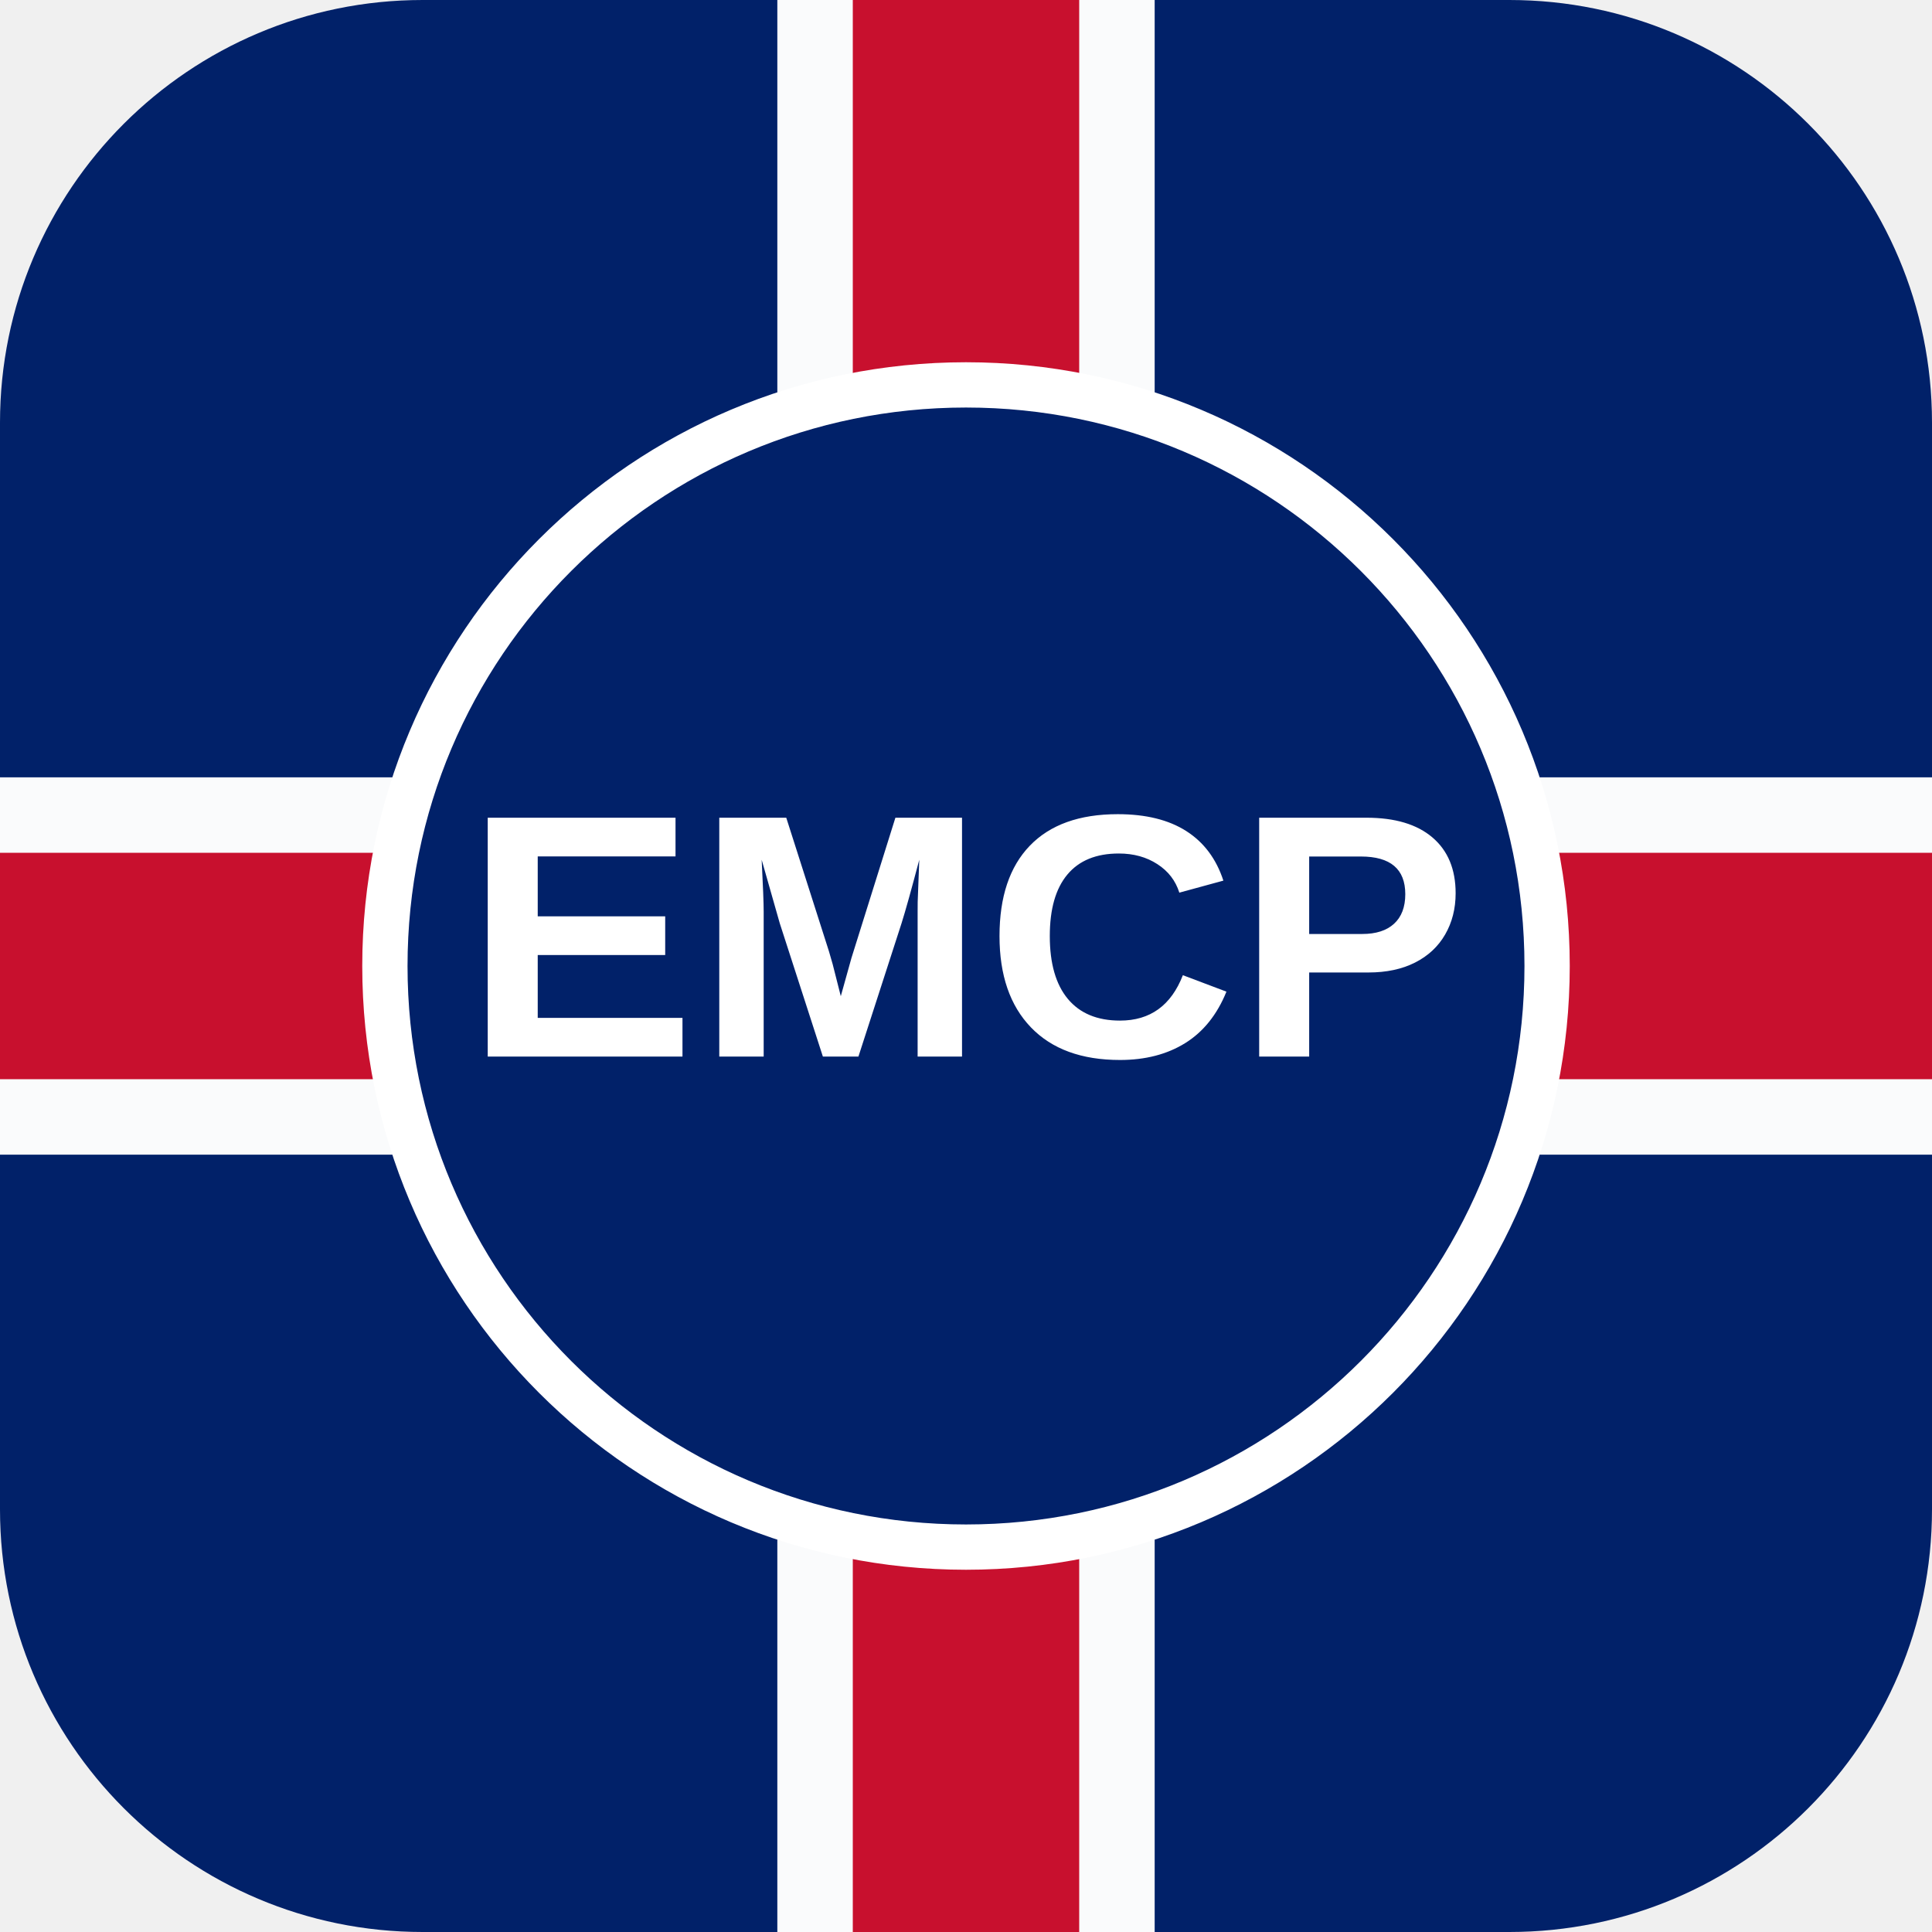
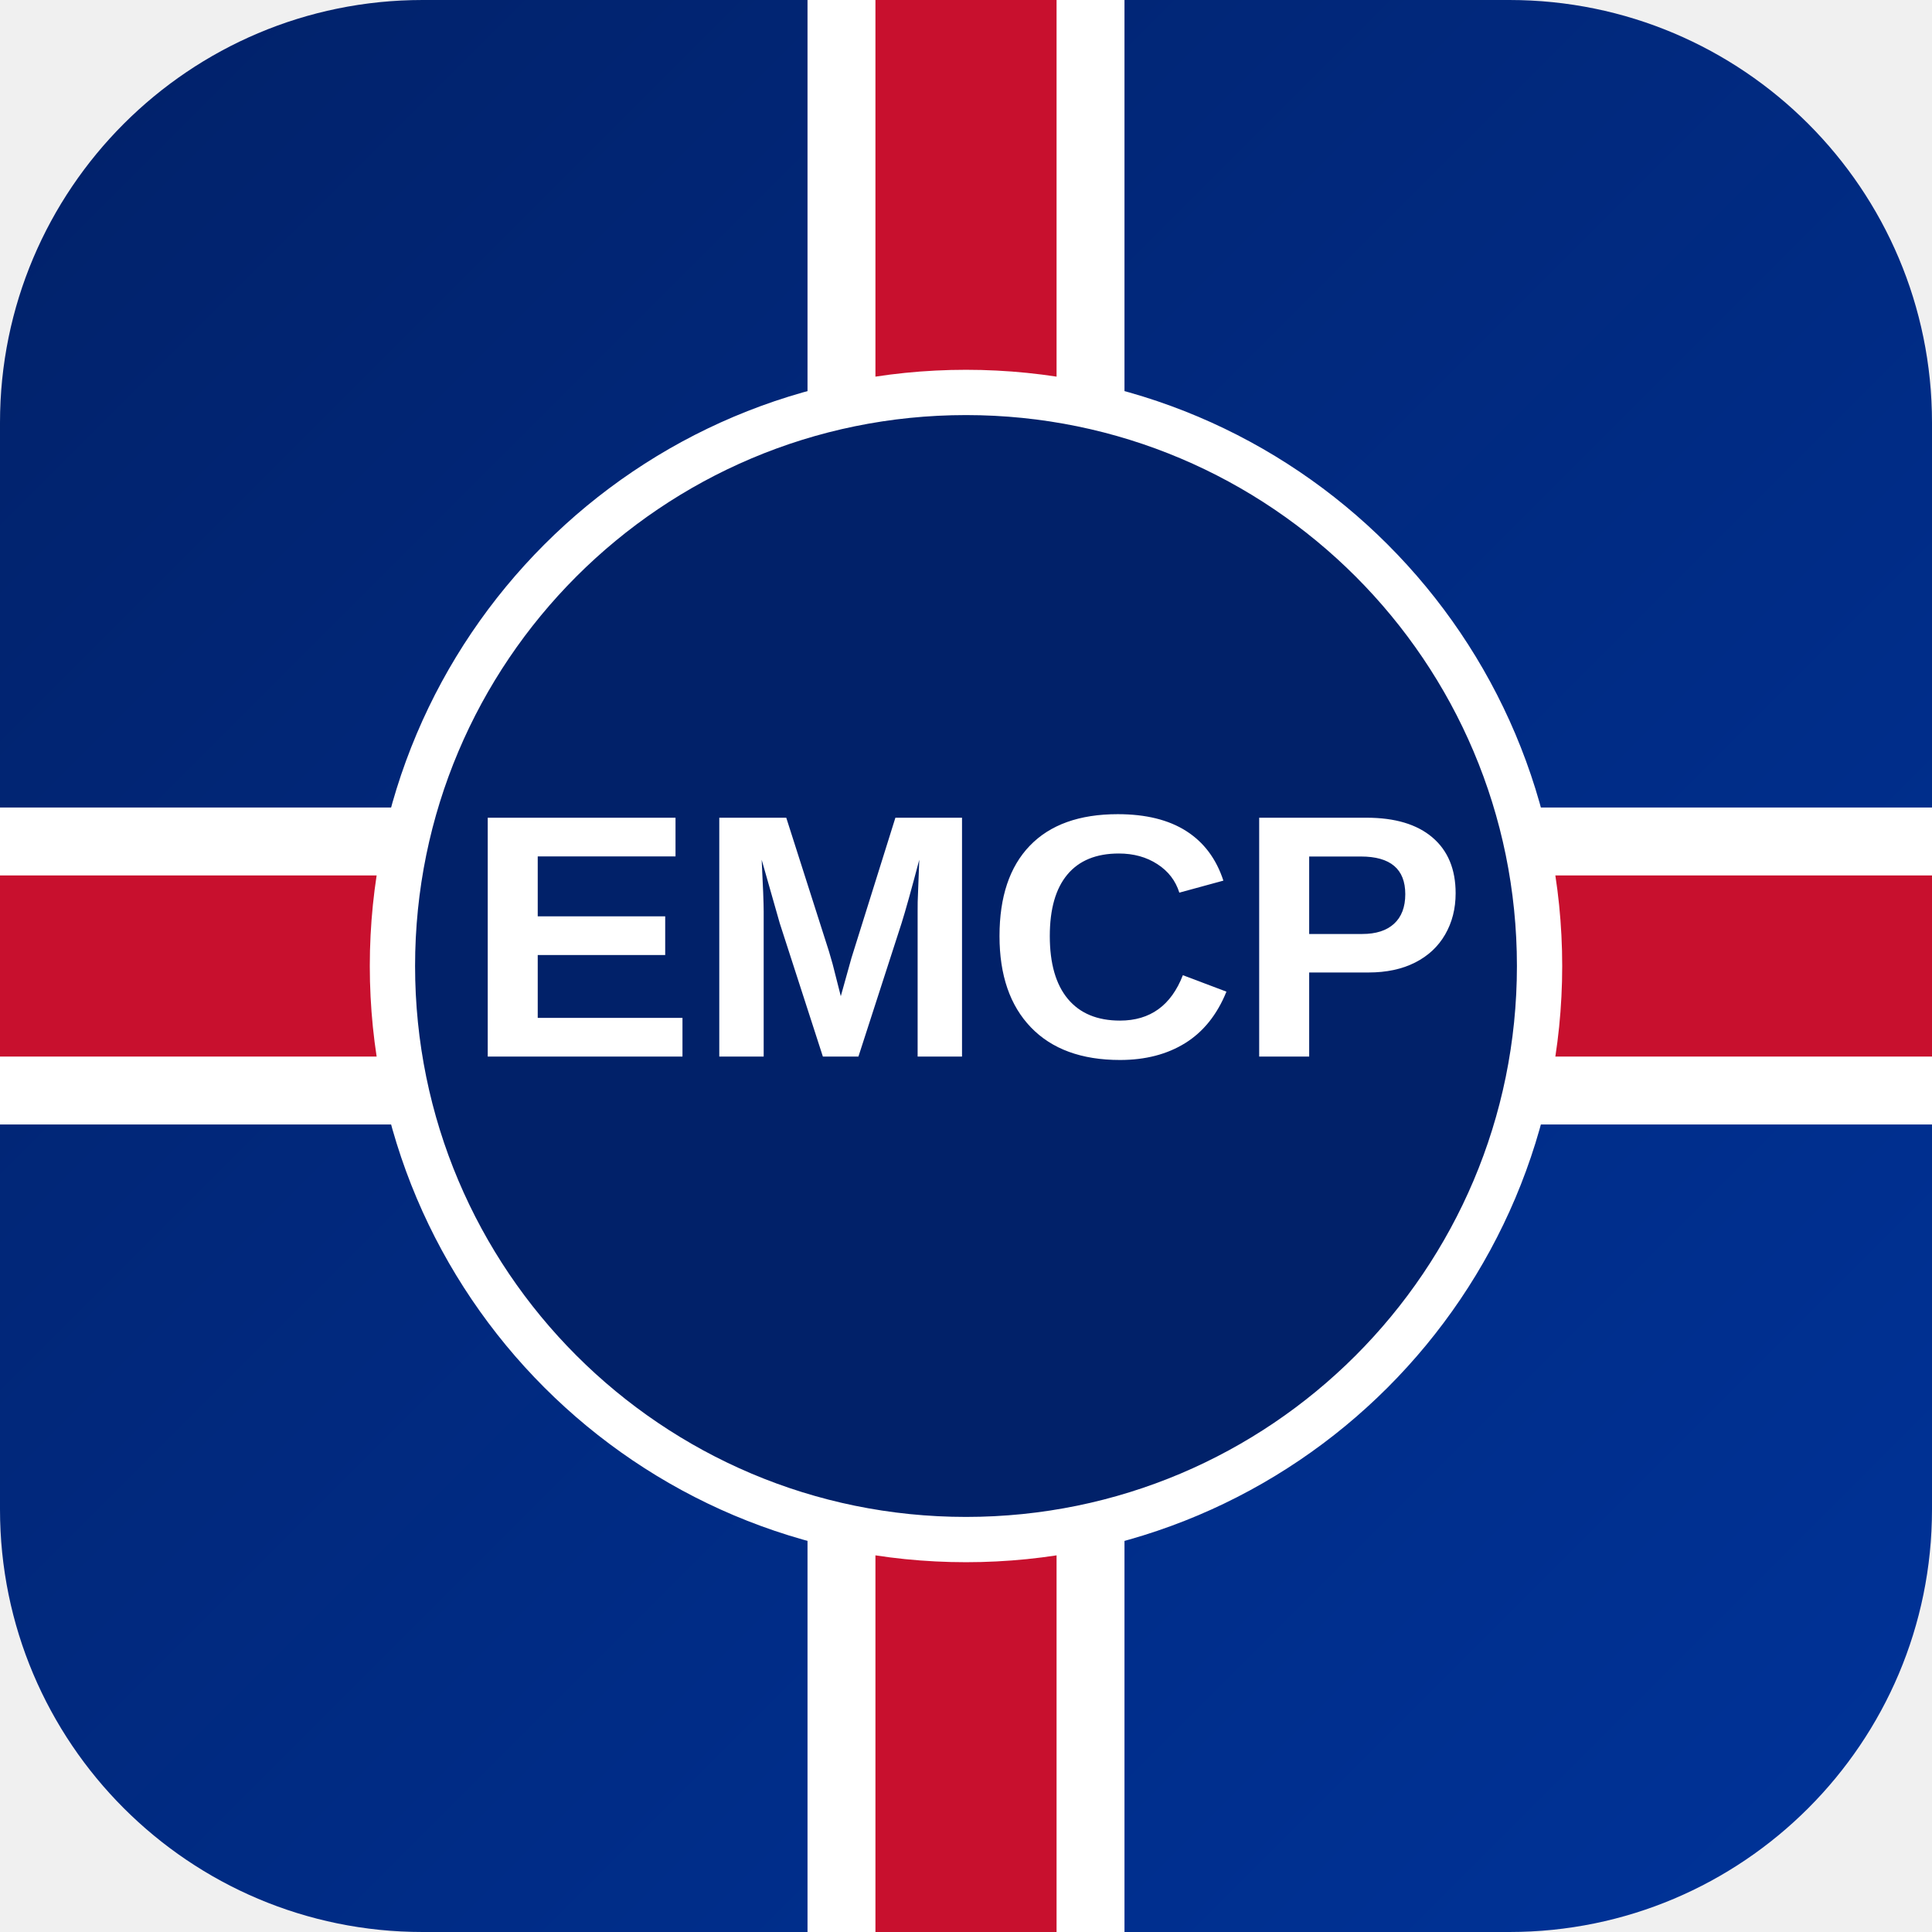
<svg xmlns="http://www.w3.org/2000/svg" viewBox="0 0 512 512">
-   <rect width="512" height="512" rx="112" fill="#012169" />
-   <path d="M0 206h512v100H0z" fill="#fff" opacity=".98" />
-   <path d="M206 0h100v512H206z" fill="#fff" opacity=".98" />
-   <path d="M0 226h512v60H0z" fill="#C8102E" />
-   <path d="M226 0h60v512H226z" fill="#C8102E" />
-   <circle cx="256" cy="256" r="154" fill="#012169" stroke="#fff" stroke-width="12" />
-   <text x="256" y="280" text-anchor="middle" font-family="Arial,Helvetica,sans-serif" font-size="92" font-weight="800" fill="#fff">EMCP</text>
+   <defs>
+     <linearGradient id="g" x1="0" y1="0" x2="1" y2="1">
+       <stop stop-color="#012169" />
+       <stop offset="1" stop-color="#003399" />
+     </linearGradient>
+   </defs>
+   <rect width="512" height="512" rx="112" fill="url(#g)" />
+   <path d="M0 214h512v84H0z" fill="#fff" />
+   <path d="M214 0h84v512h-84z" fill="#fff" />
+   <path d="M0 232h512v48H0z" fill="#C8102E" />
+   <path d="M232 0h48v512h-48z" fill="#C8102E" />
+   <circle cx="256" cy="256" r="152" fill="#012169" stroke="#fff" stroke-width="12" />
+   <text x="256" y="280" text-anchor="middle" font-family="Arial" font-size="92" font-weight="800" fill="#fff">EMCP</text>
</svg>
